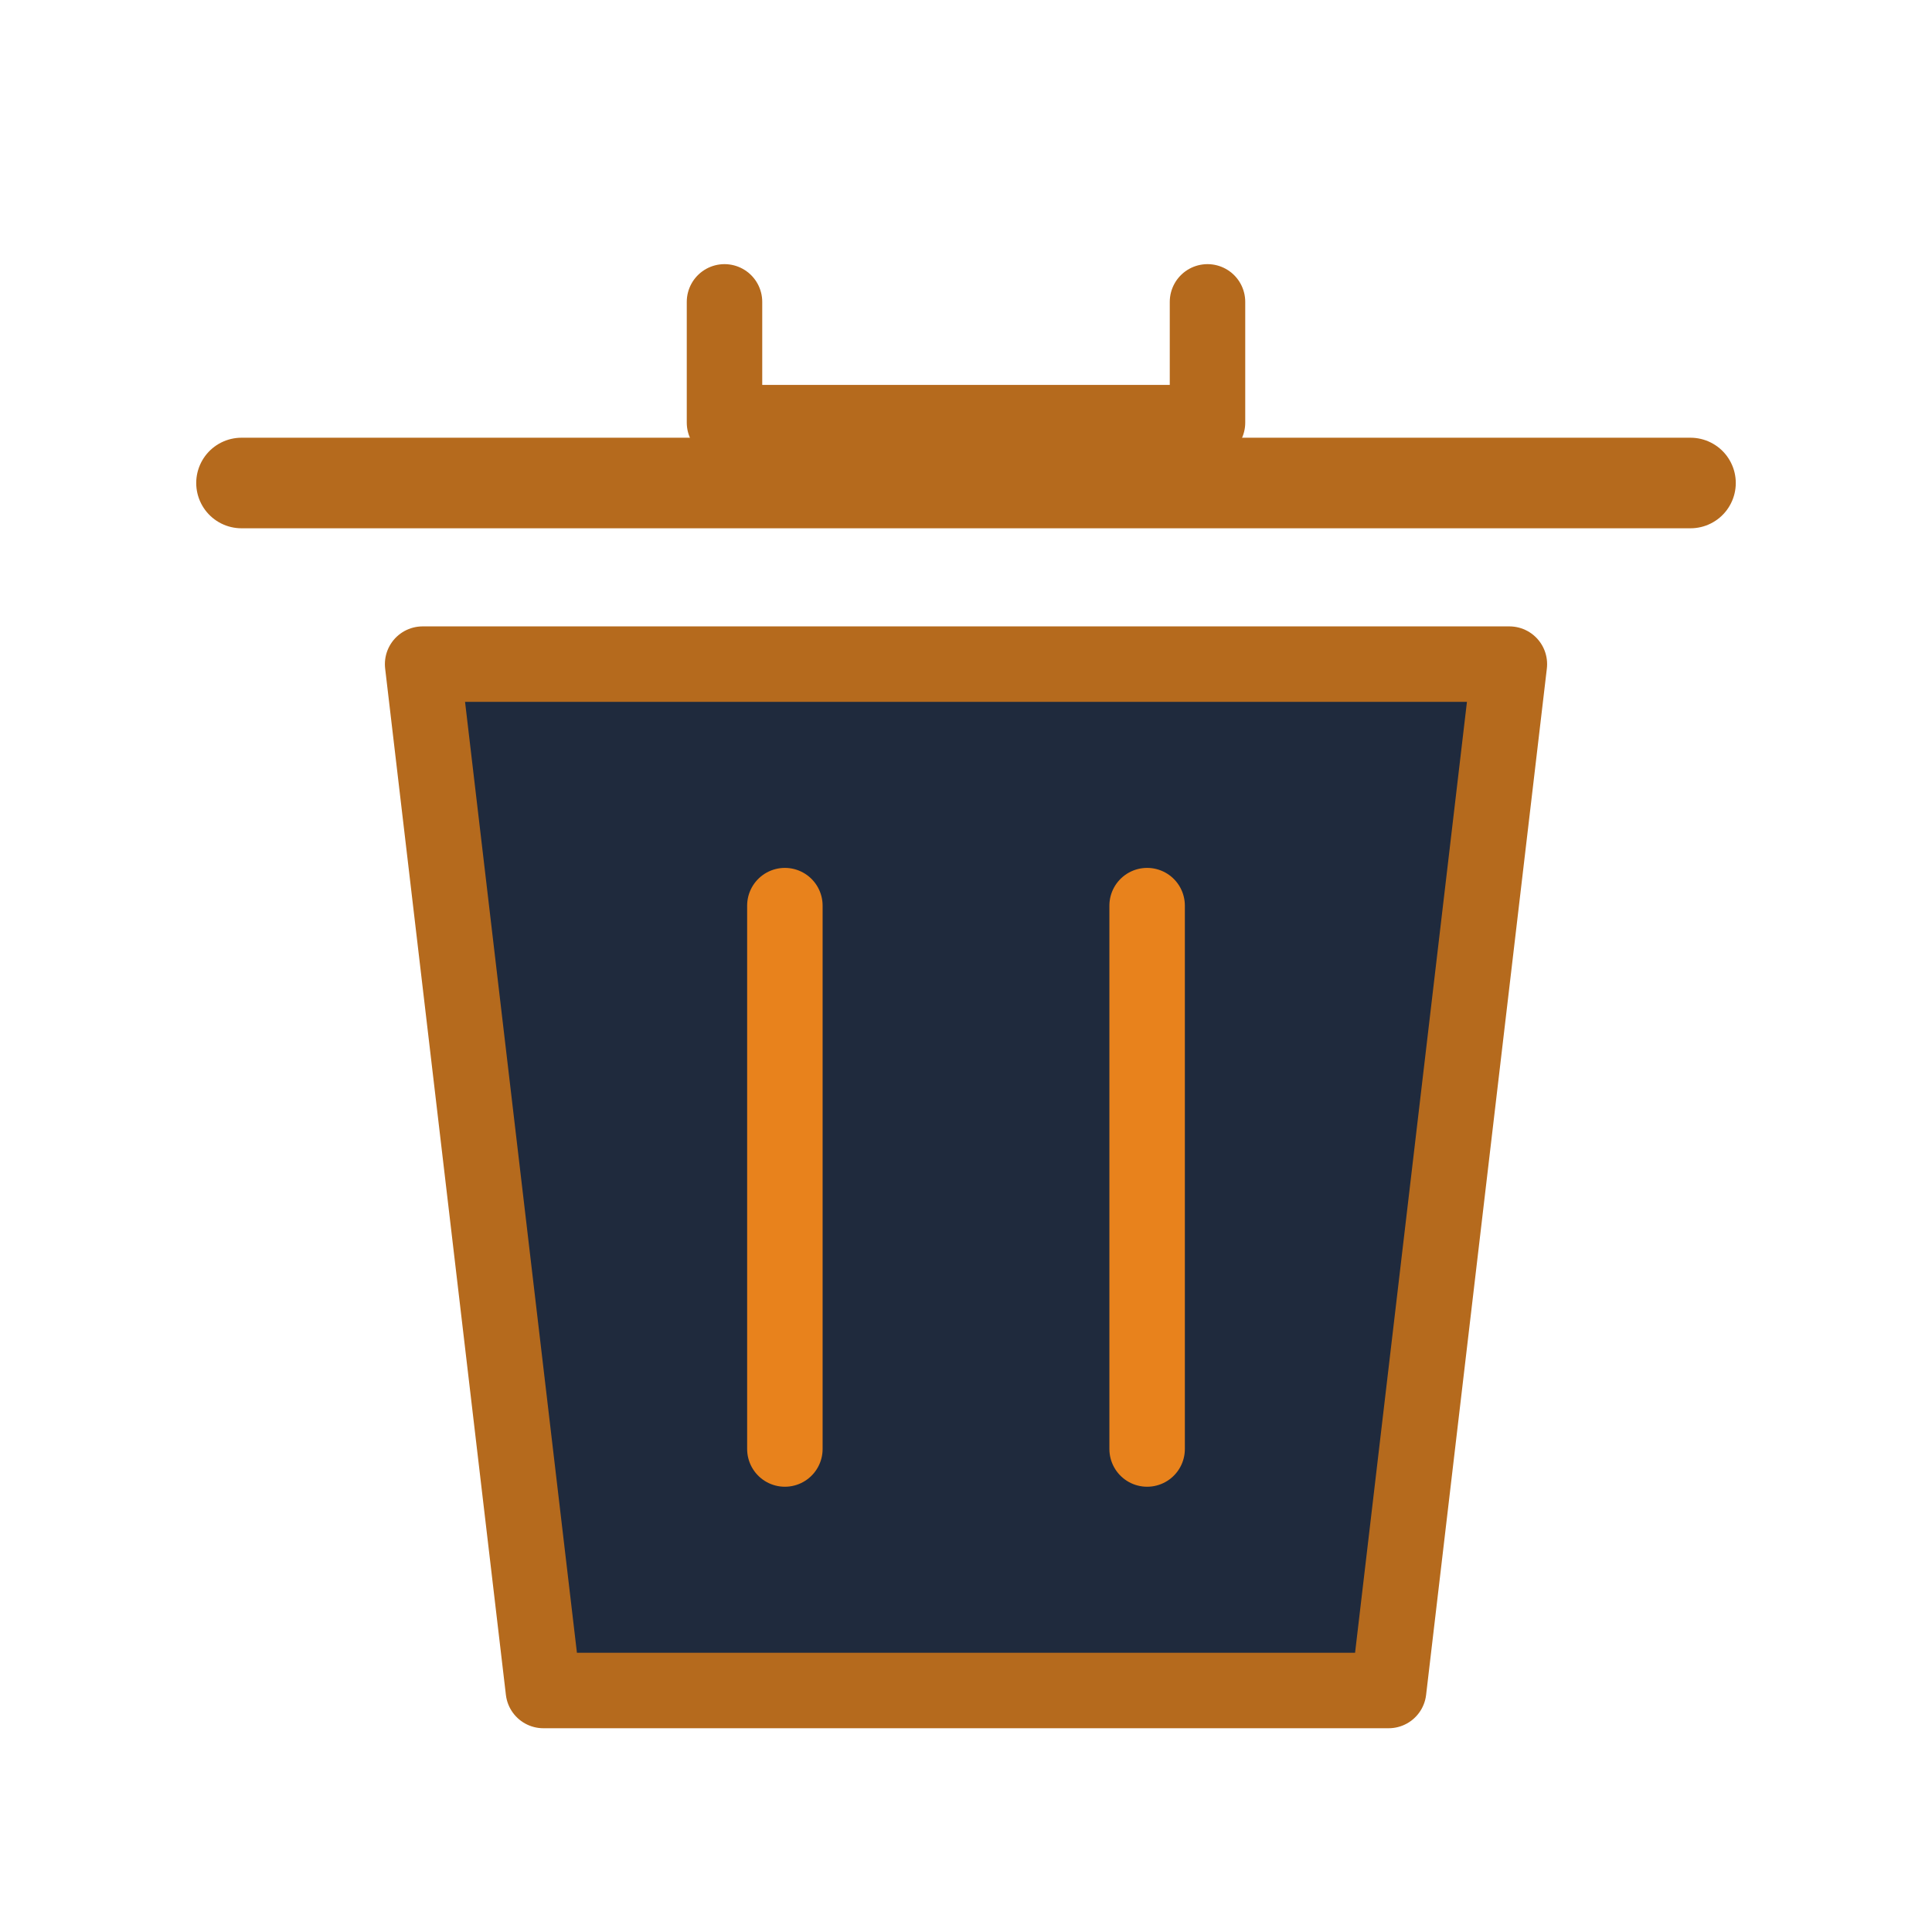
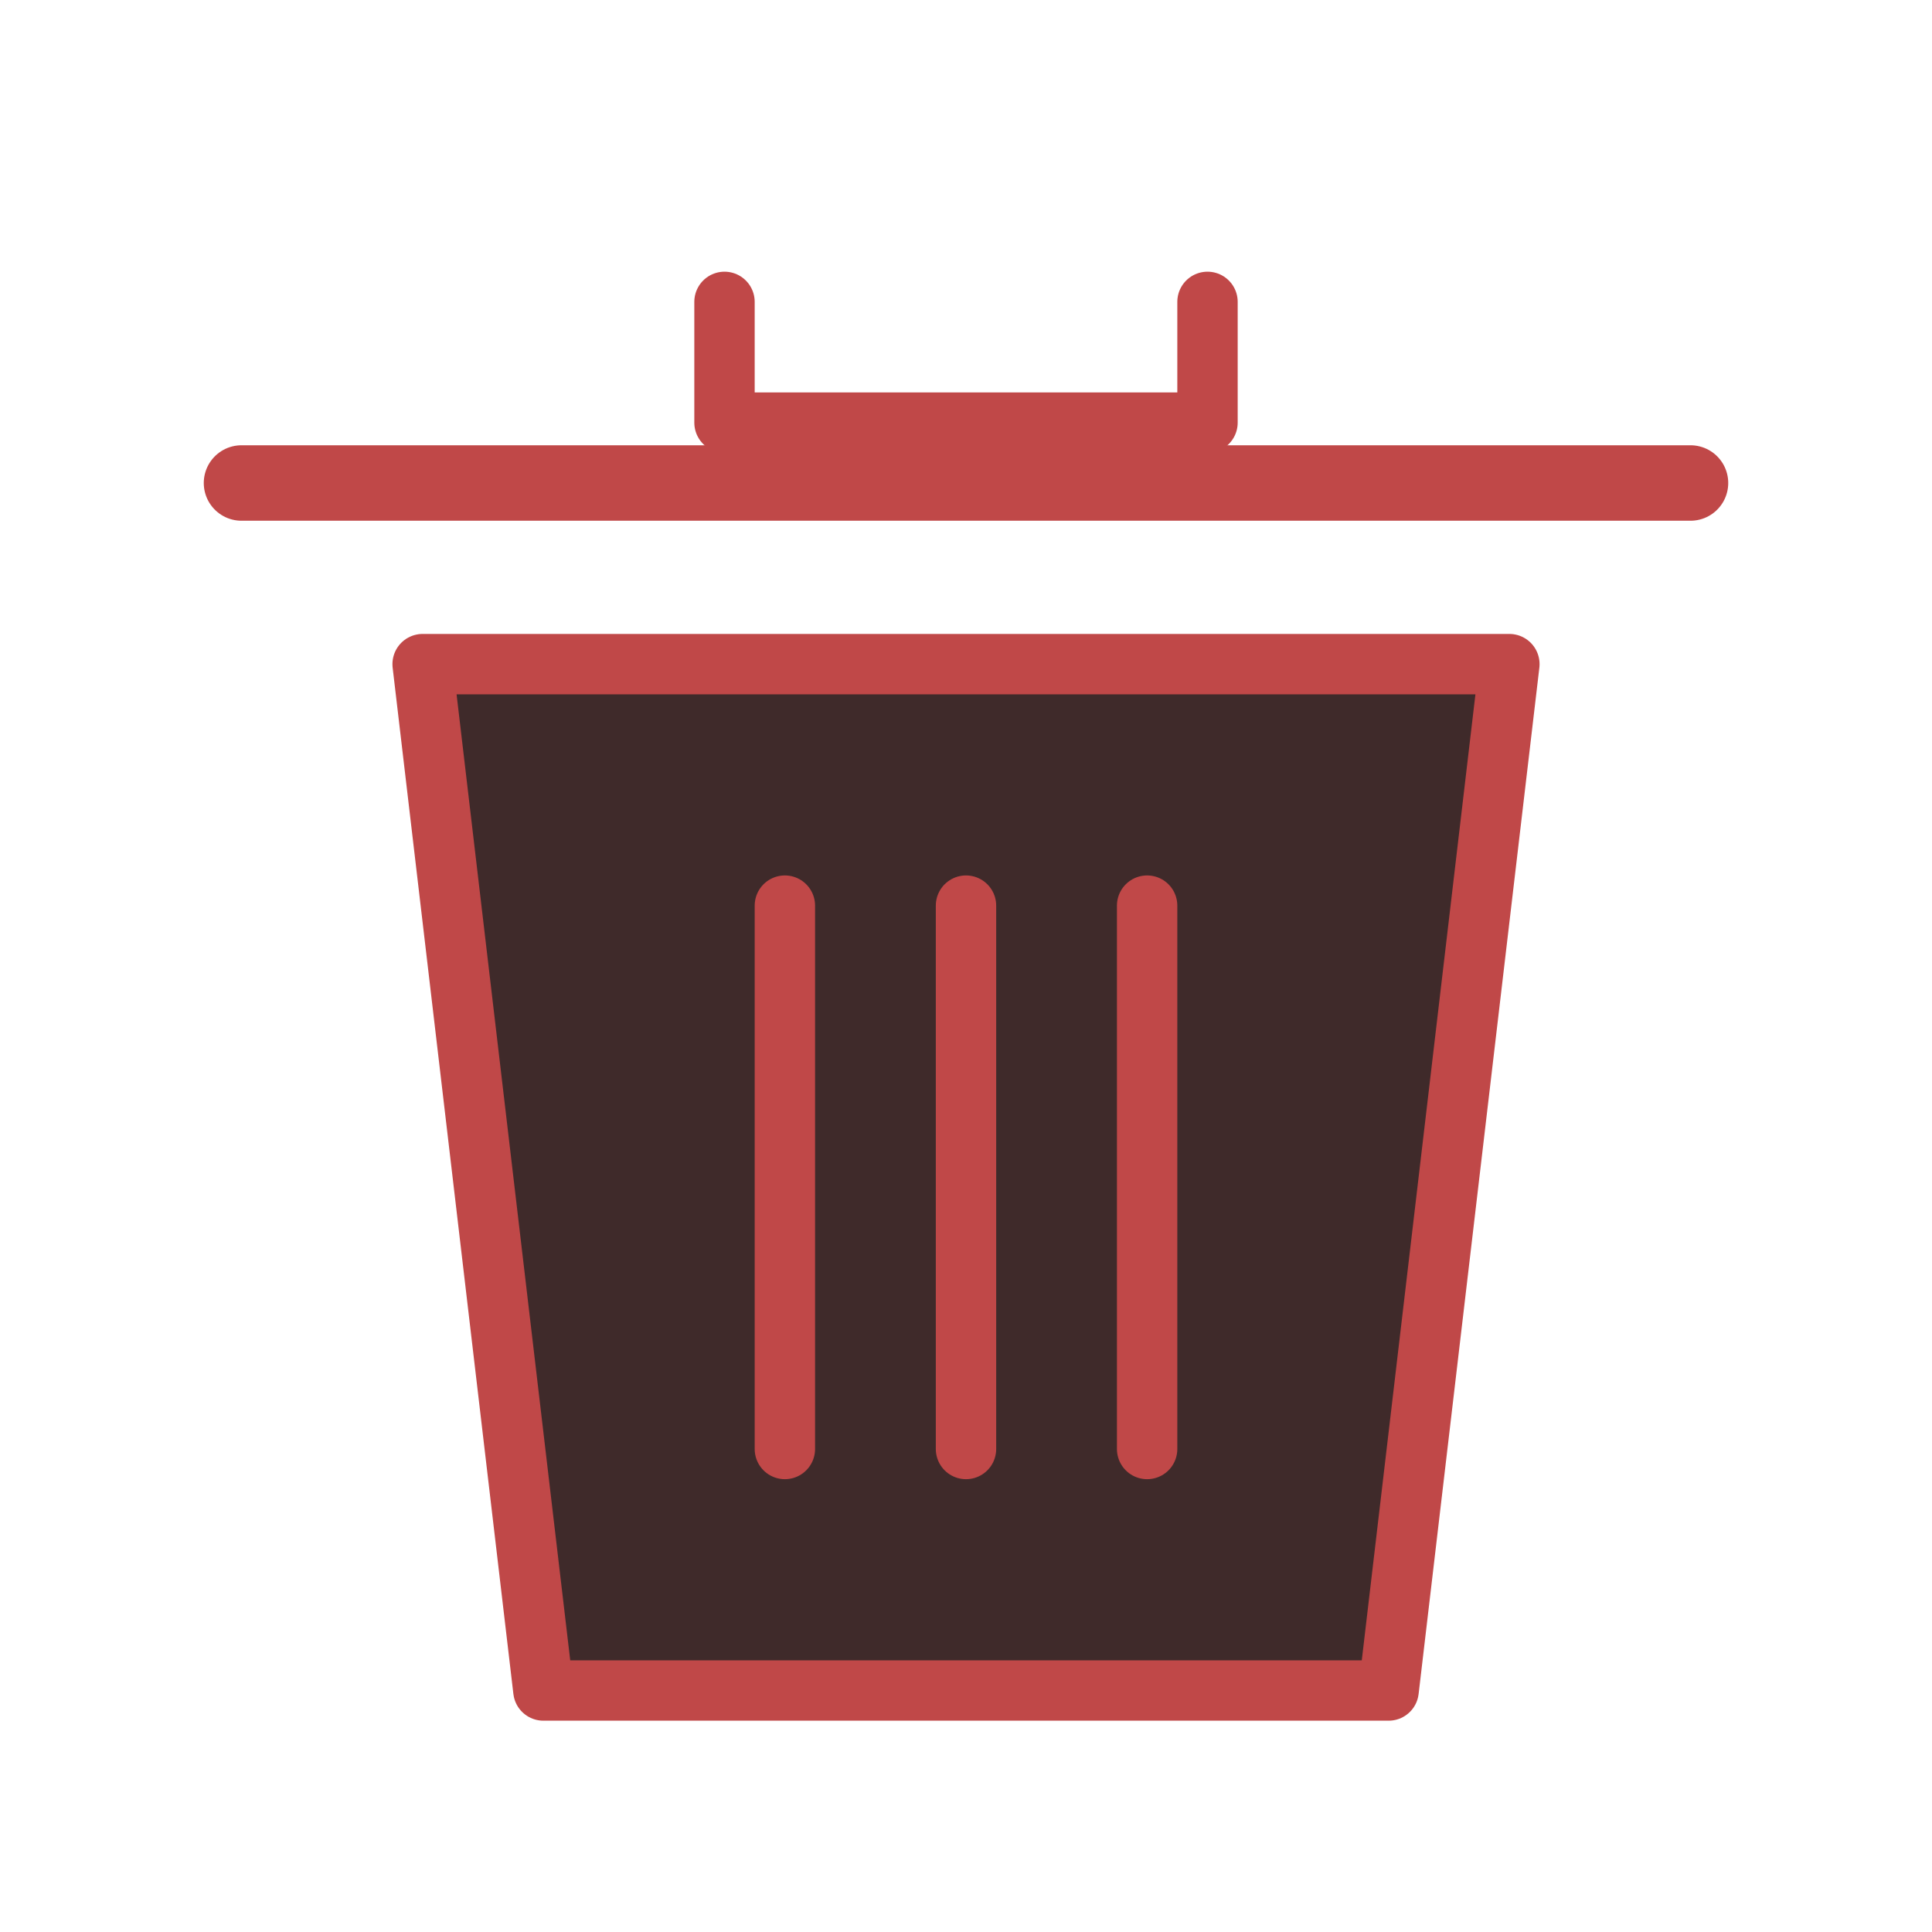
<svg xmlns="http://www.w3.org/2000/svg" viewBox="0 0 64 64" fill="none">
-   <path d="M14 22 L50 22 L46 56 L18 56 Z" fill="#1F2A3D" stroke="#B56A1D" stroke-width="2.5" stroke-linejoin="round" />
-   <line x1="8" y1="16" x2="56" y2="16" stroke="#B56A1D" stroke-width="3" stroke-linecap="round" />
-   <path d="M24 10 L24 14 L40 14 L40 10" stroke="#B56A1D" stroke-width="2.5" stroke-linecap="round" stroke-linejoin="round" fill="none" />
-   <line x1="26" y1="30" x2="26" y2="48" stroke="#E8821C" stroke-width="2.5" stroke-linecap="round" />
-   <line x1="38" y1="30" x2="38" y2="48" stroke="#E8821C" stroke-width="2.5" stroke-linecap="round" />
+   <path d="M14 22 L50 22 L46 56 L18 56 Z" fill="#3F2A2A" stroke="#C04848" stroke-width="2" stroke-linejoin="round" />
+   <line x1="8" y1="16" x2="56" y2="16" stroke="#C04848" stroke-width="2.5" stroke-linecap="round" />
+   <path d="M24 10 L24 14 L40 14 L40 10" fill="none" stroke="#C04848" stroke-width="2" stroke-linecap="round" stroke-linejoin="round" />
+   <line x1="26" y1="30" x2="26" y2="48" stroke="#C04848" stroke-width="2" stroke-linecap="round" />
+   <line x1="32" y1="30" x2="32" y2="48" stroke="#C04848" stroke-width="2" stroke-linecap="round" />
+   <line x1="38" y1="30" x2="38" y2="48" stroke="#C04848" stroke-width="2" stroke-linecap="round" />
</svg>
